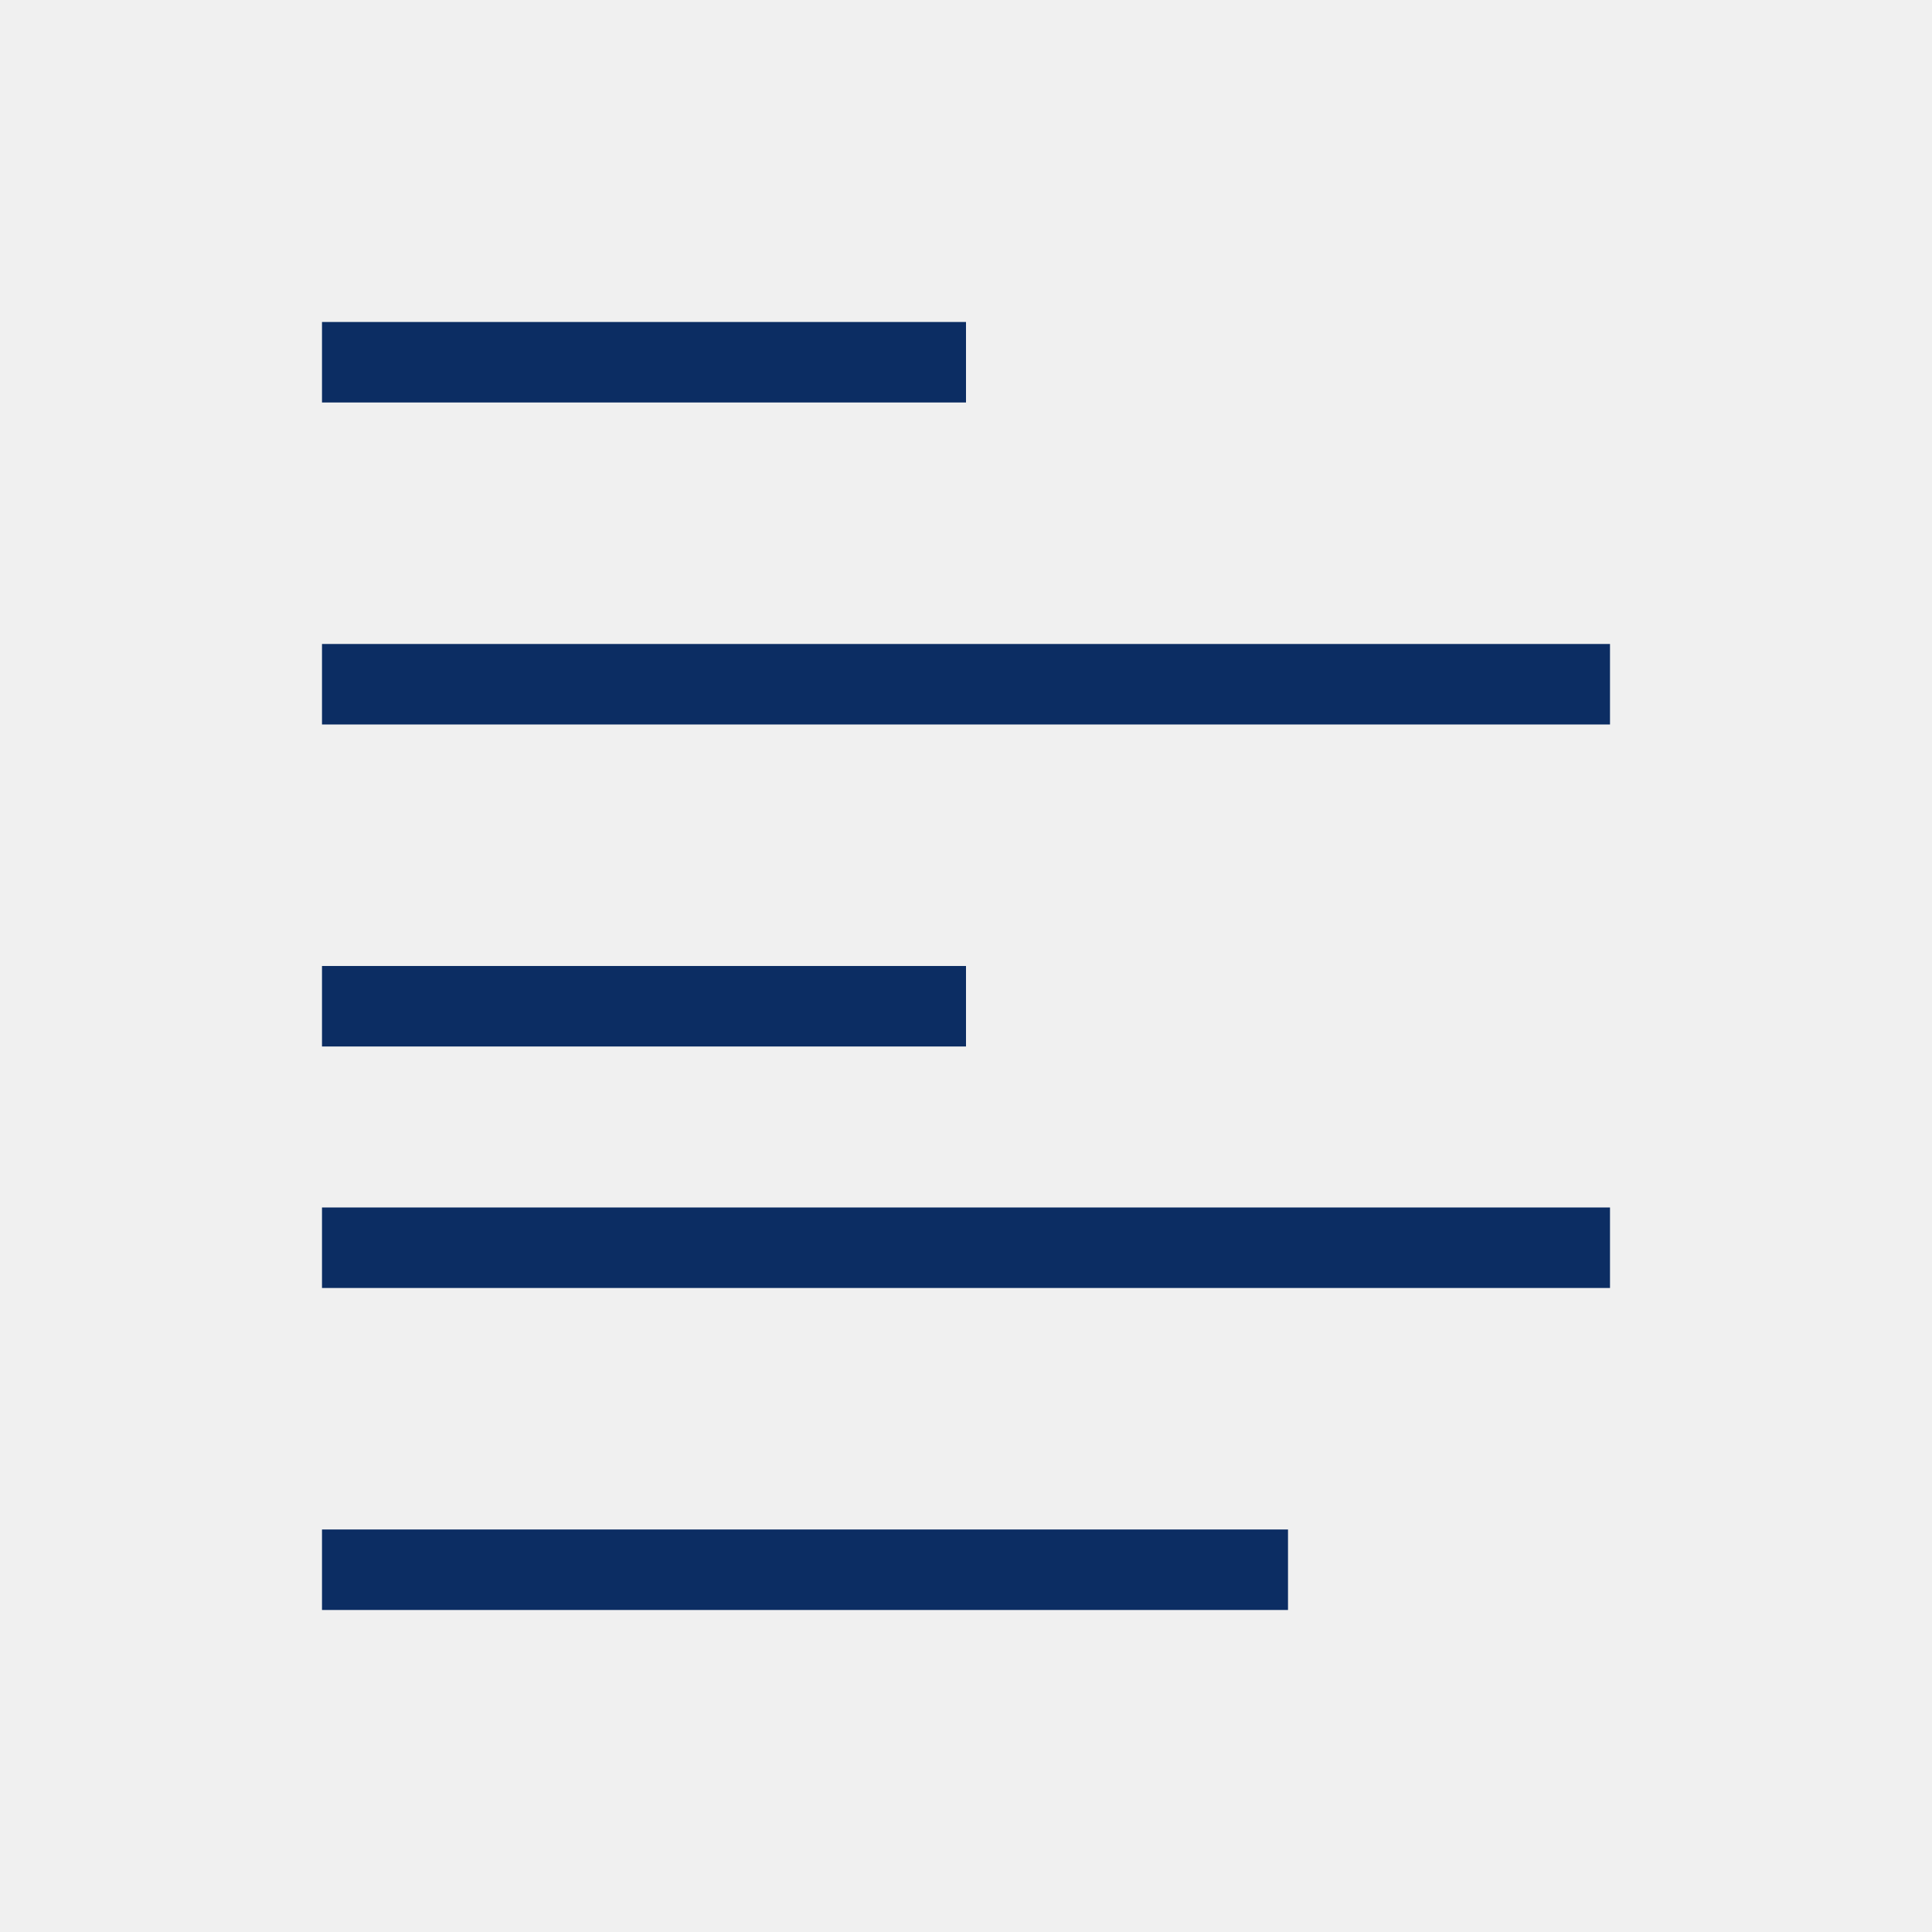
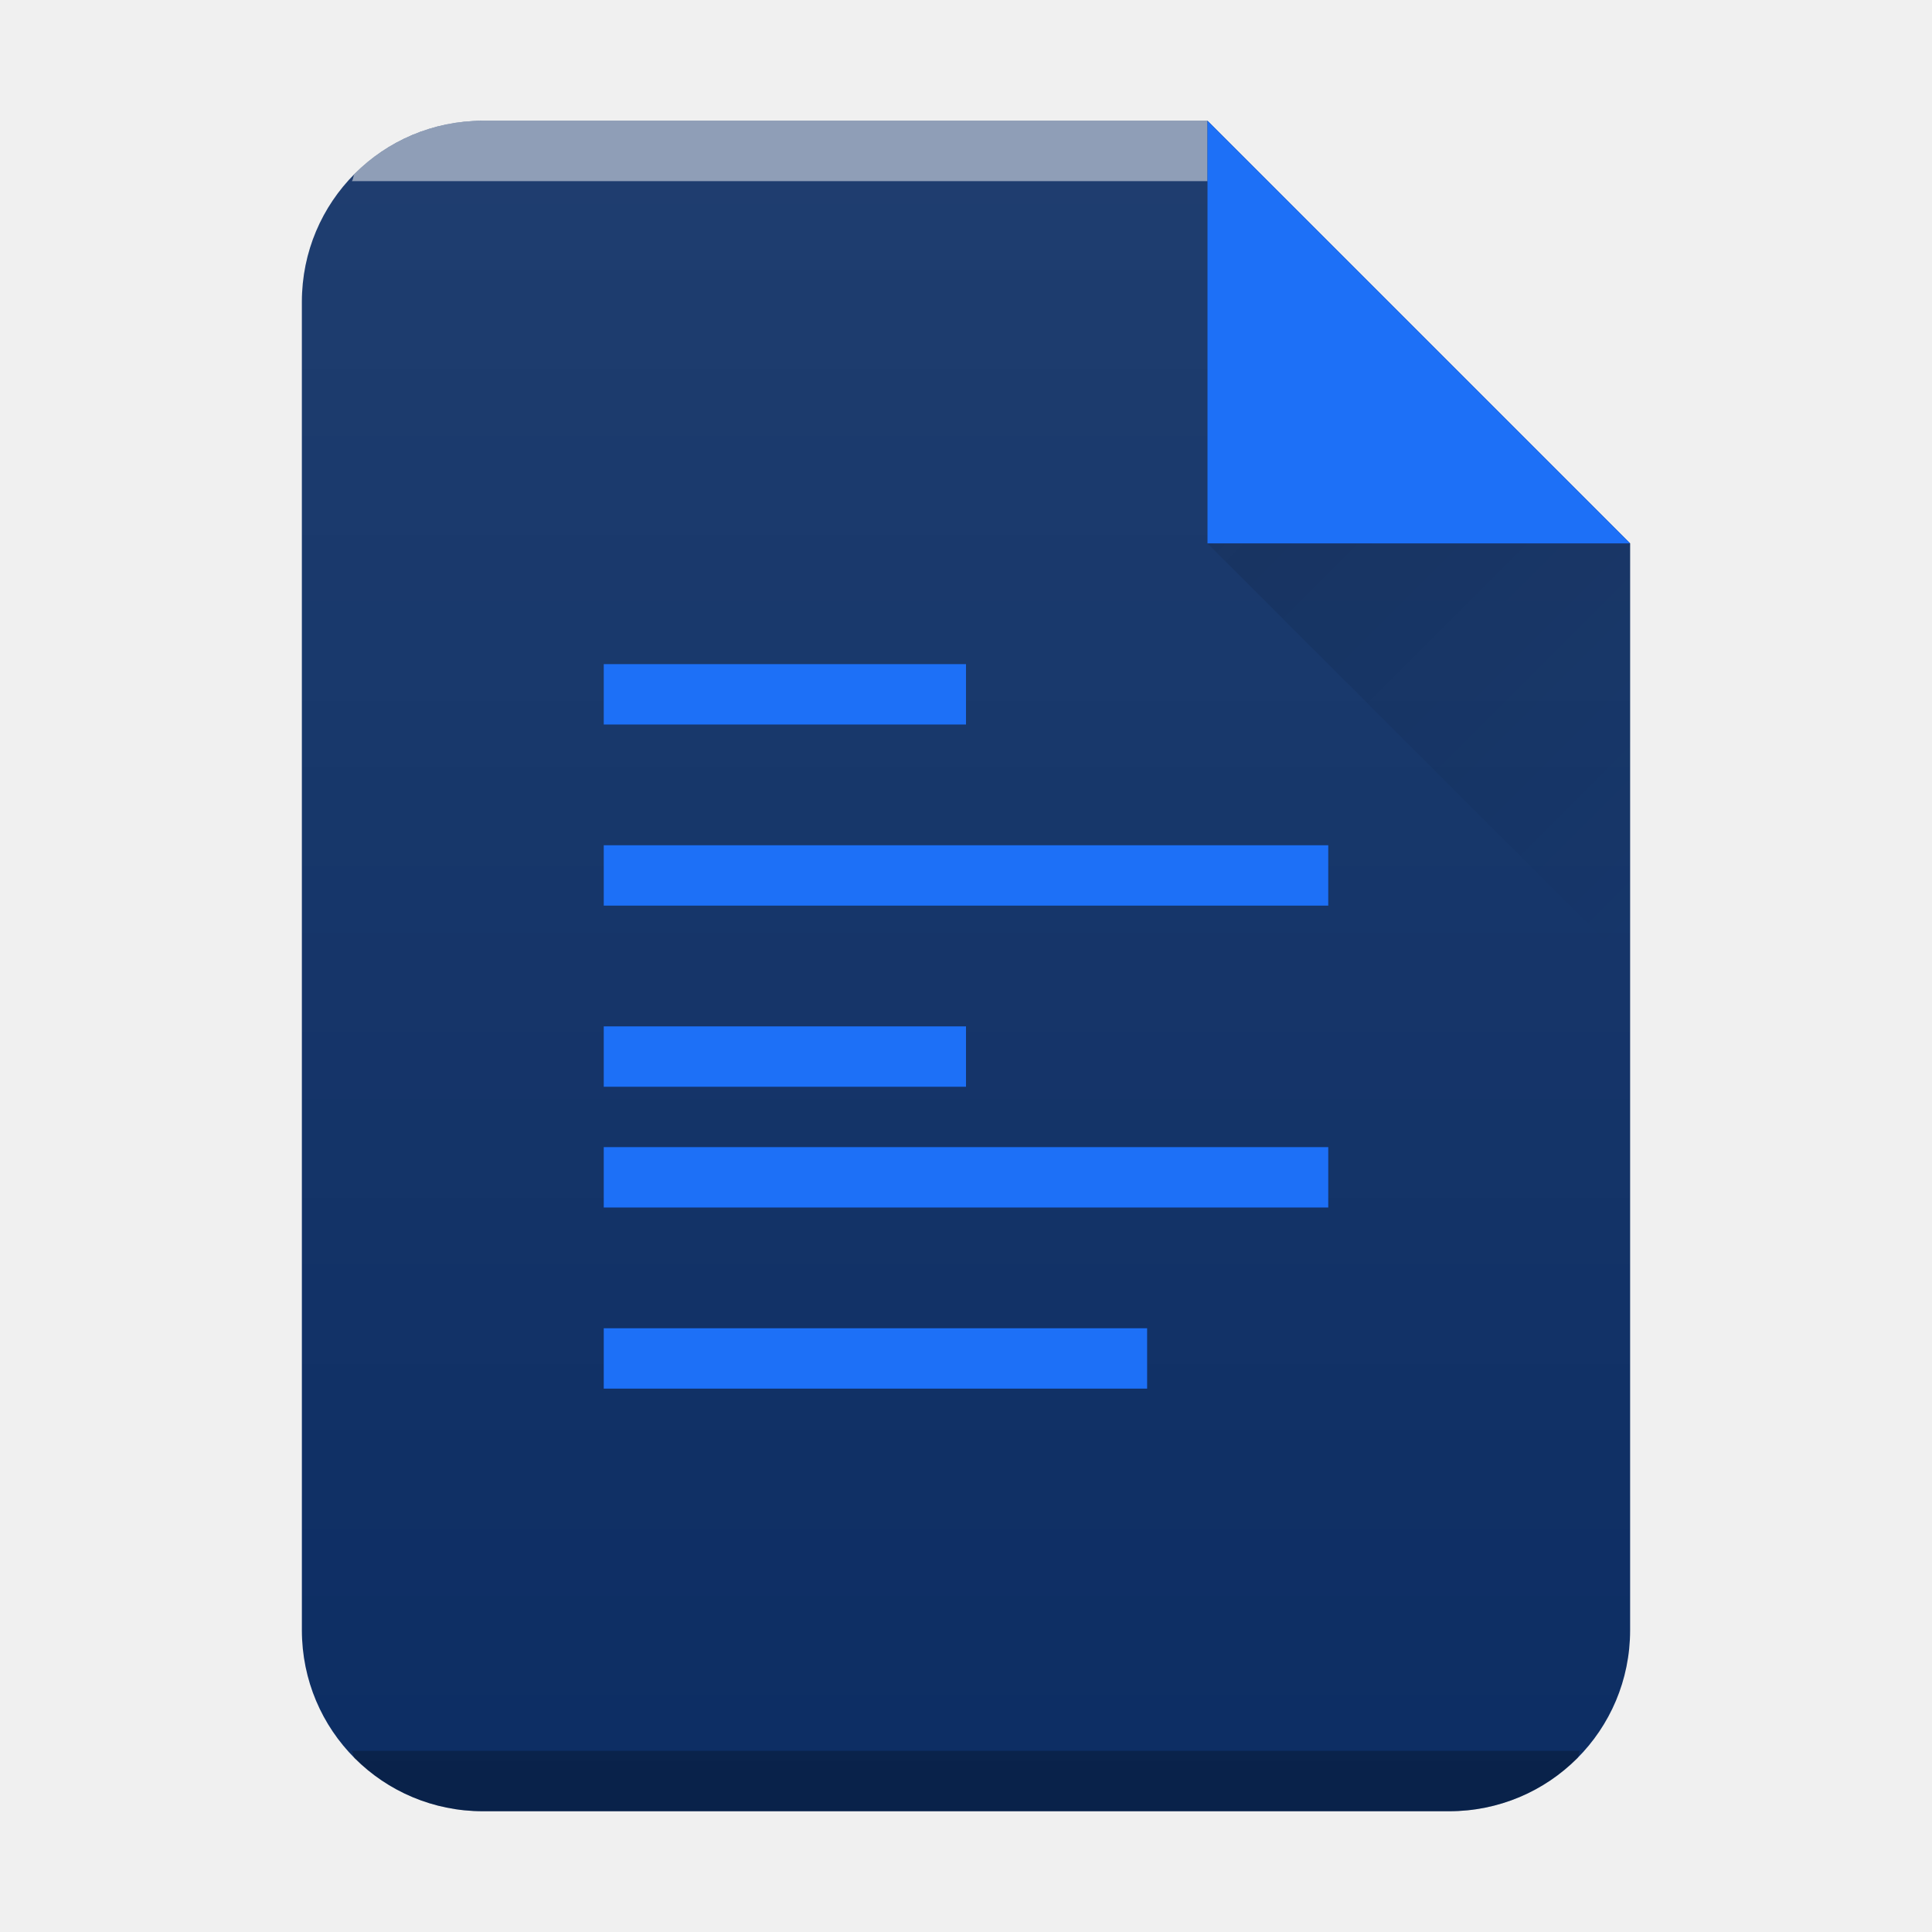
- <svg xmlns="http://www.w3.org/2000/svg" width="24" version="1.1" height="24" id="svg2" viewBox="0 0 24 24">
-   <defs id="defs3871" />
-   <g transform="translate(1,1)">
-     <g id="layer1" transform="matrix(1 0 0 1 -326 -534.3622)">
-       <rect width="8" x="329" y="537.362" height="1" style="fill:#0c2d63;fill-opacity:1" id="rect4279" />
-       <rect width="16" x="329" y="541.362" height="1" style="fill:#0c2d63;fill-opacity:1" id="rect4281" />
-       <rect width="16" x="329" y="548.362" height="1" style="fill:#0c2d63;fill-opacity:1" id="rect4283" />
-       <rect width="8" x="329" y="545.362" height="1" style="fill:#0c2d63;fill-opacity:1" id="rect4285" />
-       <rect width="12" x="329" y="552.362" height="1" style="fill:#0c2d63;fill-opacity:1" id="rect4287" />
-     </g>
-   </g>
+ <svg xmlns="http://www.w3.org/2000/svg" xmlns:xlink="http://www.w3.org/1999/xlink" width="32" height="32">
+   <defs>
+     <linearGradient id="c" y1="17" y2="24" x1="47" x2="54" gradientUnits="userSpaceOnUse" gradientTransform="translate(-27 -8)">
+       <stop stop-color="#060606" />
+       <stop offset="1" stop-opacity="0" />
+     </linearGradient>
+     <linearGradient xlink:href="#a" id="b" x1="5" y1="30" x2="5" y2="2" gradientUnits="userSpaceOnUse" gradientTransform="translate(-20)" />
+     <linearGradient id="a" y1="392.36" y2="365.36" x2="0" gradientUnits="userSpaceOnUse" gradientTransform="translate(309.57 152.44)">
+       <stop stop-color="#fff" stop-opacity="0" />
+       <stop offset="1" stop-color="#fff" stop-opacity=".2" />
+     </linearGradient>
+   </defs>
+   <path d="M20 2H8C6.338 2 5 3.338 5 5v22c0 1.662 1.338 3 3 3h16c1.662 0 3-1.338 3-3V9z" fill="#0c2d63" />
+   <path d="M8 2a2.99 2.99 0 00-2.123.877c-.031.031-.02.09-.05.123H20V2z" color="#000" opacity=".5" fill="#fff" />
+   <path d="M5.826 29c.03.033.02.092.051.123A2.99 2.99 0 008 30h16a2.99 2.99 0 002.123-.877c.031-.031.02-.09.05-.123z" color="#000" opacity=".25" />
+   <path d="M20 2H8C6.338 2 5 3.338 5 5v22c0 1.662 1.338 3 3 3h16c1.662 0 3-1.338 3-3V9z" opacity=".4" fill="url(#b)" />
+   <path d="M27 9l-7-7v7z" color="#000" fill="#1d70f7" />
+   <path d="M20 9l7 7V9z" opacity=".1" fill="url(#c)" fill-rule="evenodd" />
+   <path d="M10 11v1h6v-1zm0 3v1h12v-1zm0 3v1h6v-1zm0 2v1h12v-1zm0 3v1h9v-1z" color="#000" fill="#1d70f7" />
</svg>
